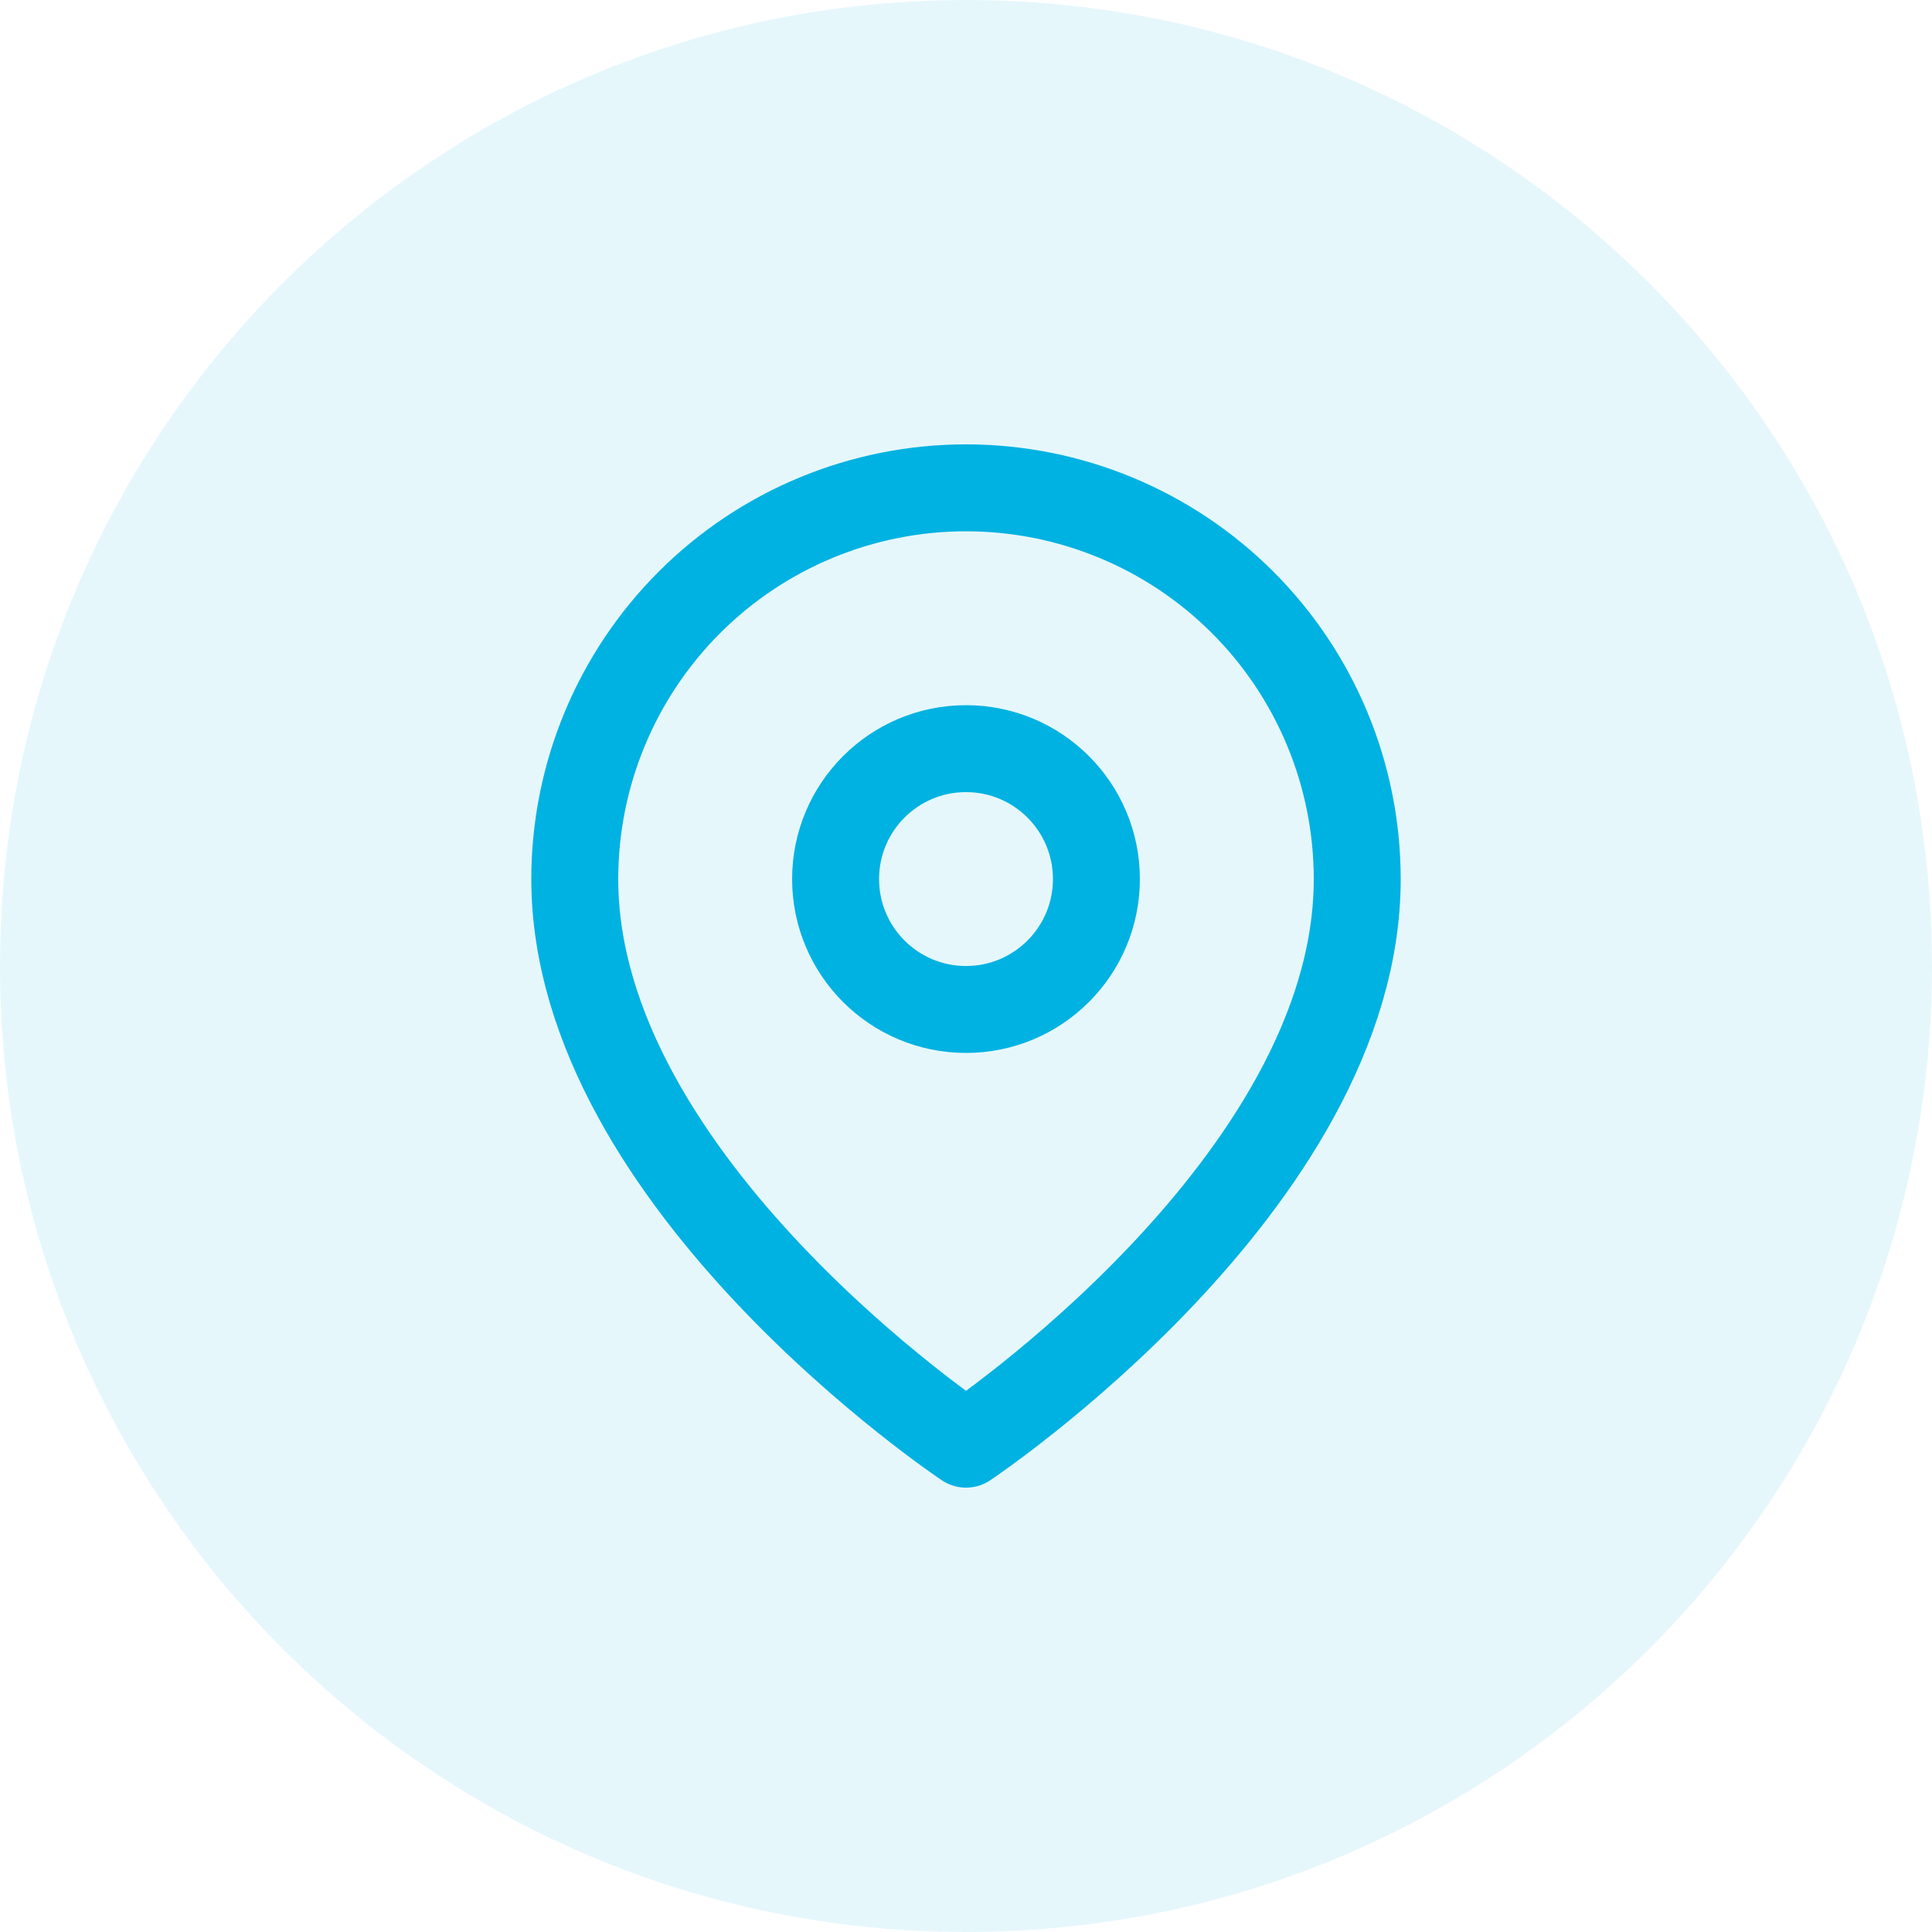
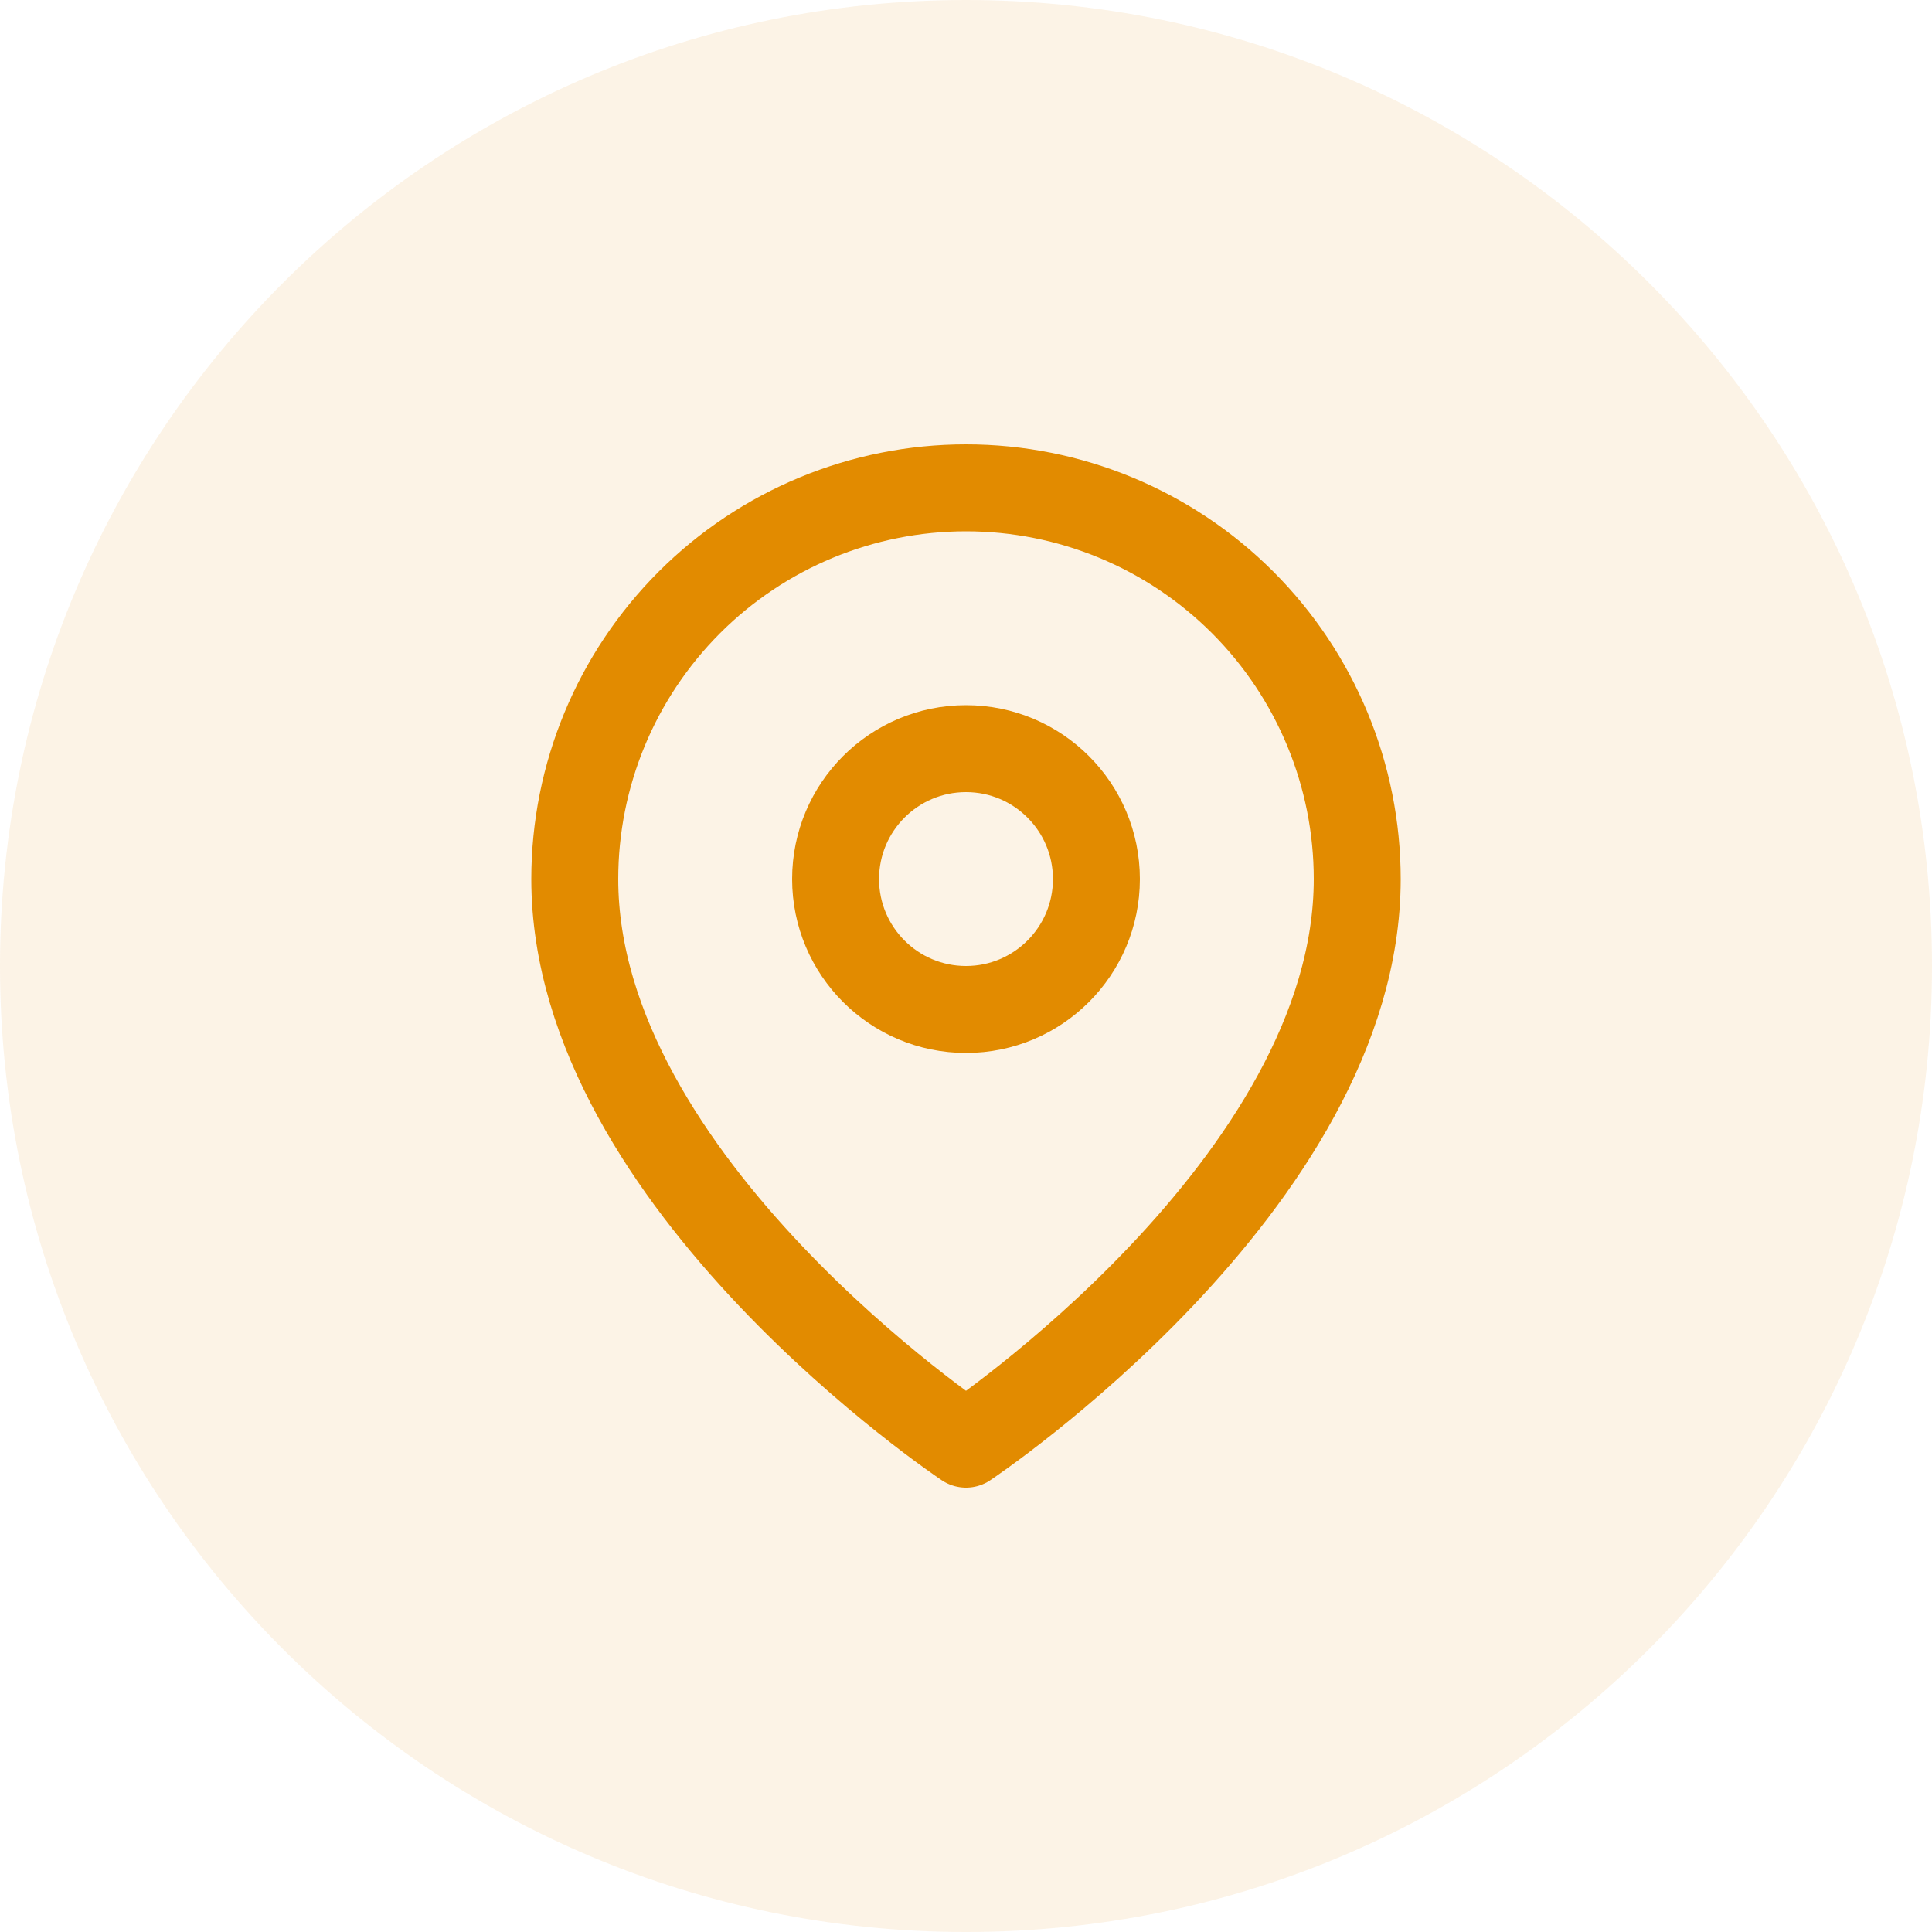
<svg xmlns="http://www.w3.org/2000/svg" width="40" height="40" viewBox="0 0 40 40" fill="none">
-   <circle cx="20" cy="20" r="20" fill="#00B2E2" fill-opacity="0.1" />
-   <path d="M28.1 18.2C28.1 24.5 20 29.9 20 29.9C20 29.9 11.9 24.5 11.9 18.2C11.9 16.052 12.754 13.992 14.273 12.472C15.792 10.953 17.852 10.1 20 10.1C22.149 10.1 24.209 10.953 25.728 12.472C27.247 13.992 28.1 16.052 28.1 18.2Z" stroke="#00B2E2" stroke-width="1.8" stroke-linecap="round" stroke-linejoin="round" />
-   <path d="M20 20.9C21.491 20.9 22.7 19.691 22.7 18.2C22.7 16.709 21.491 15.5 20 15.5C18.509 15.5 17.3 16.709 17.3 18.2C17.3 19.691 18.509 20.9 20 20.9Z" stroke="#00B2E2" stroke-width="1.8" stroke-linecap="round" stroke-linejoin="round" />
+   <circle cx="20" cy="20" r="20" fill="#e28b00" fill-opacity="0.1" />
+   <path d="M28.1 18.2C28.1 24.5 20 29.9 20 29.9C20 29.9 11.9 24.5 11.9 18.2C11.9 16.052 12.754 13.992 14.273 12.472C15.792 10.953 17.852 10.1 20 10.1C22.149 10.1 24.209 10.953 25.728 12.472C27.247 13.992 28.1 16.052 28.1 18.2Z" stroke="#e28b00" stroke-width="1.8" stroke-linecap="round" stroke-linejoin="round" />
+   <path d="M20 20.9C21.491 20.9 22.7 19.691 22.7 18.2C22.7 16.709 21.491 15.5 20 15.5C18.509 15.5 17.3 16.709 17.3 18.2C17.3 19.691 18.509 20.9 20 20.9Z" stroke="#e28b00" stroke-width="1.8" stroke-linecap="round" stroke-linejoin="round" />
</svg>
